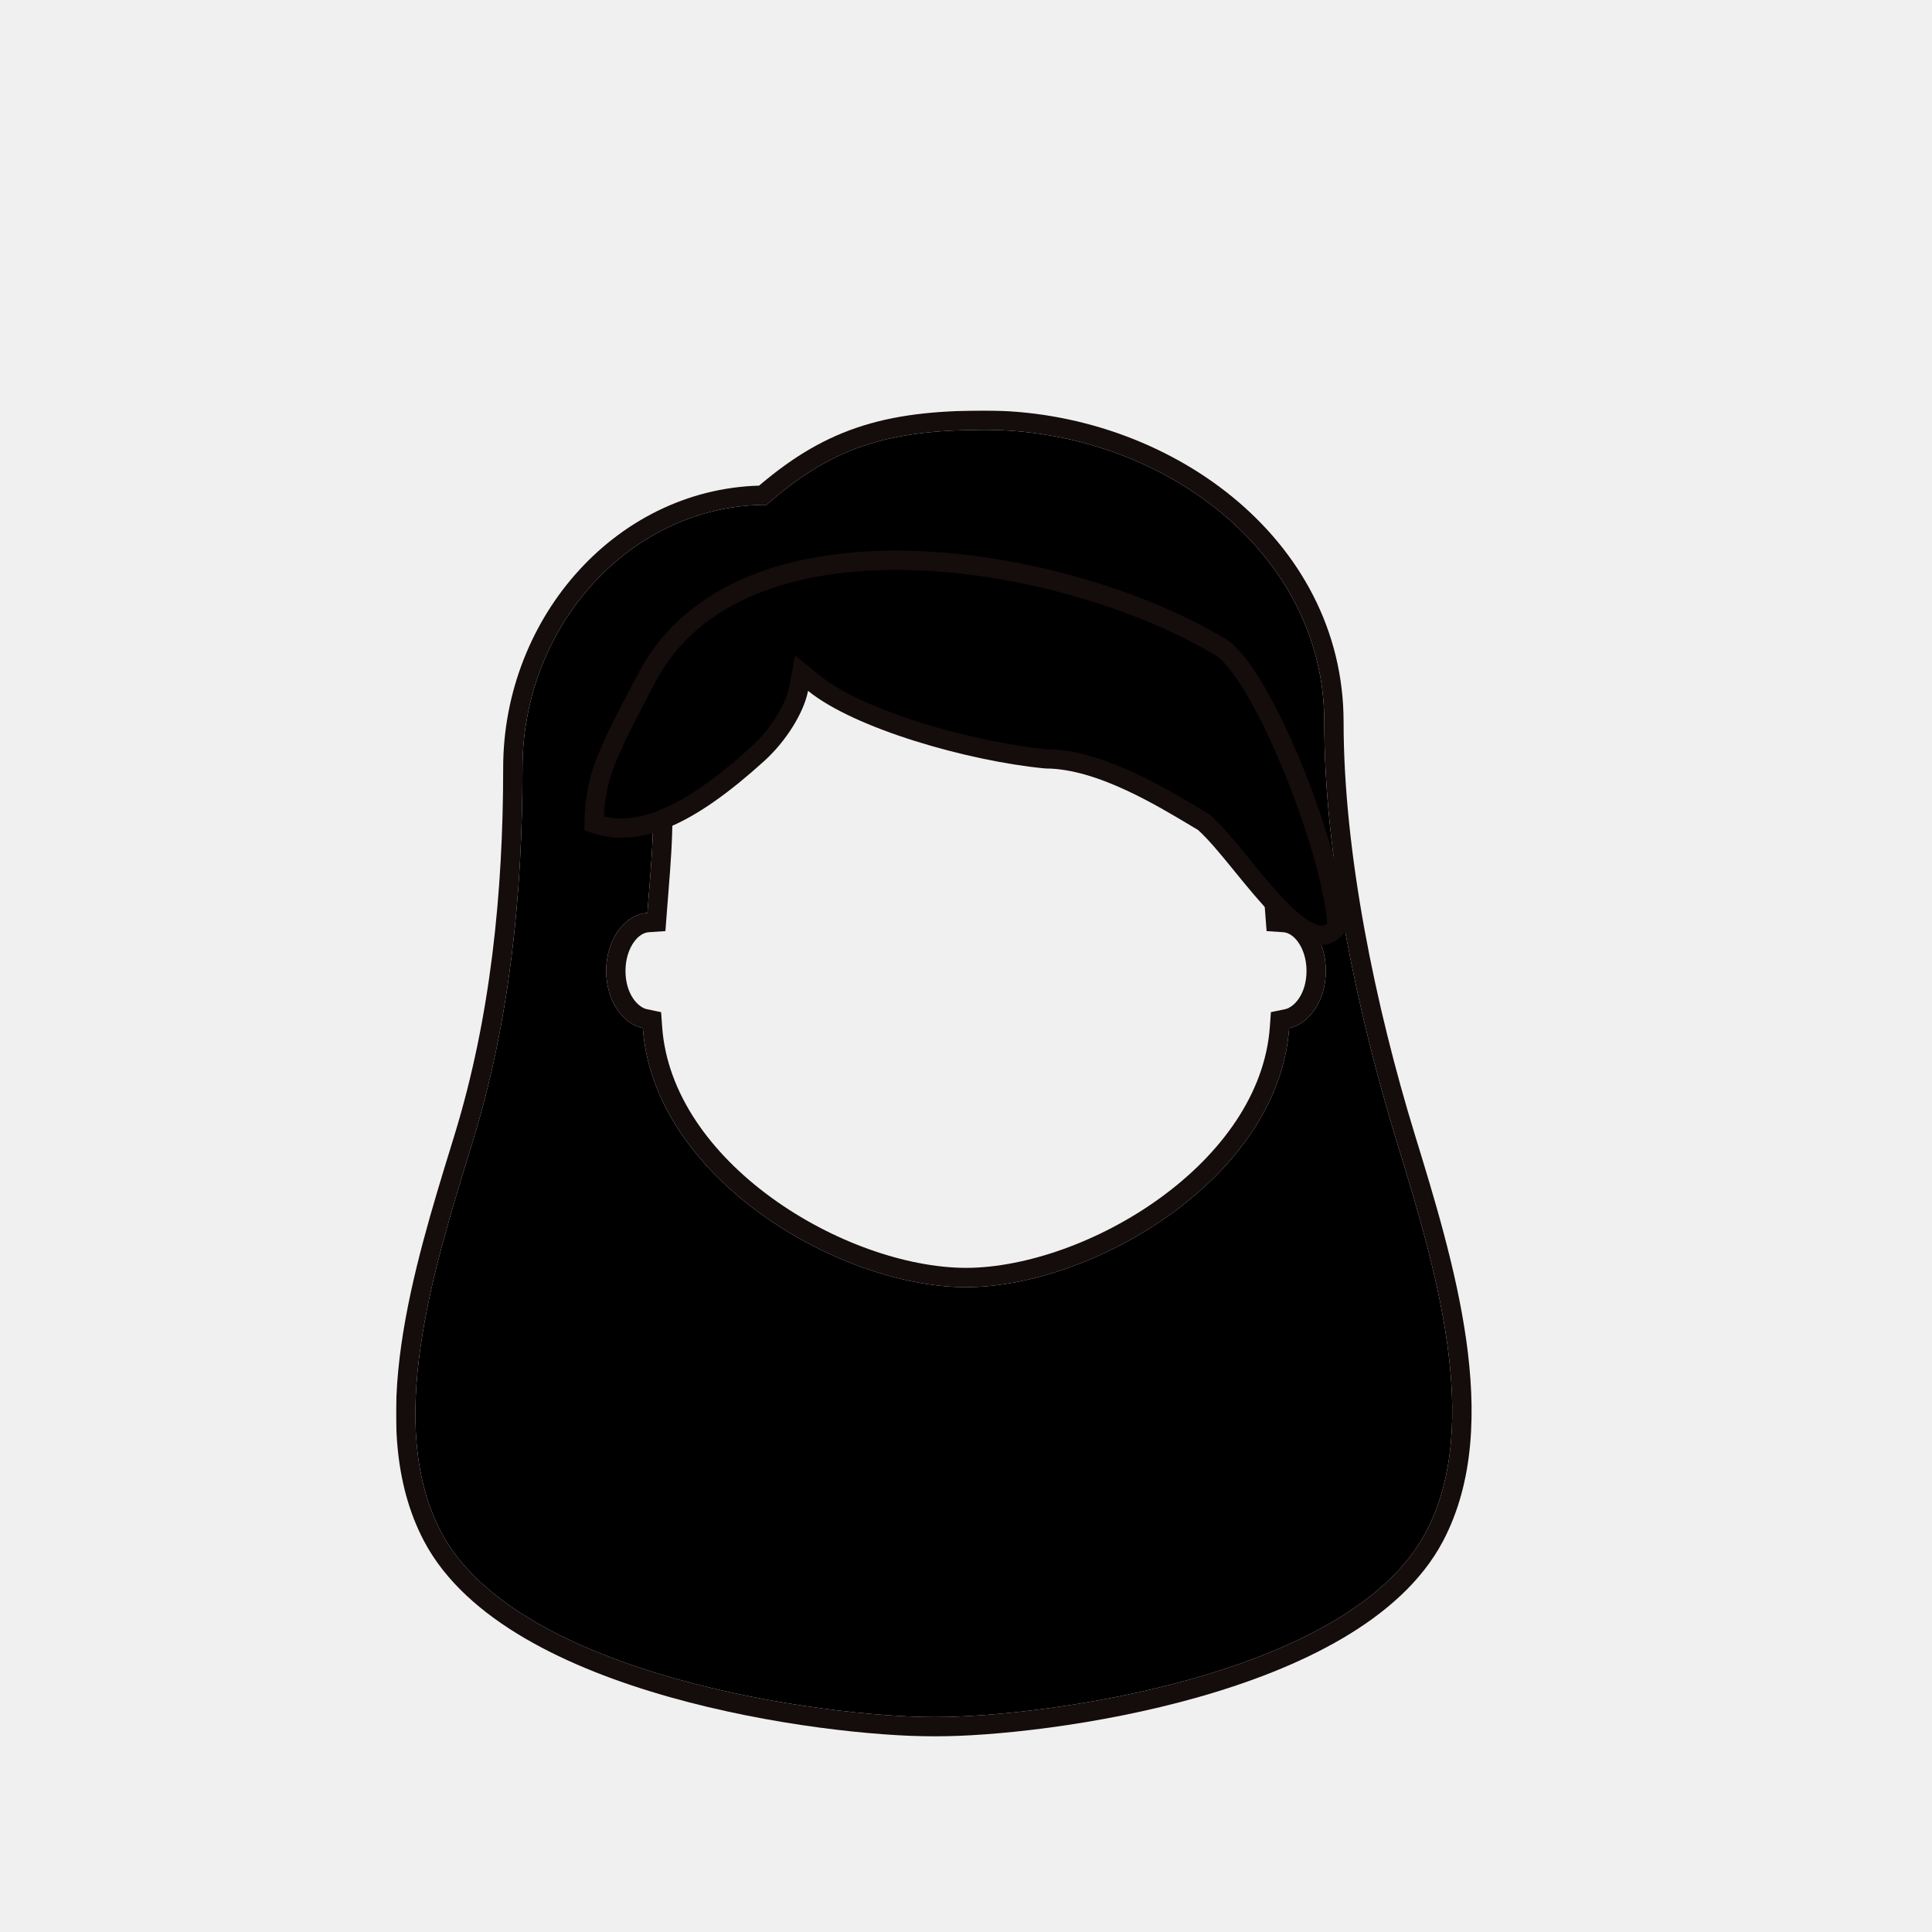
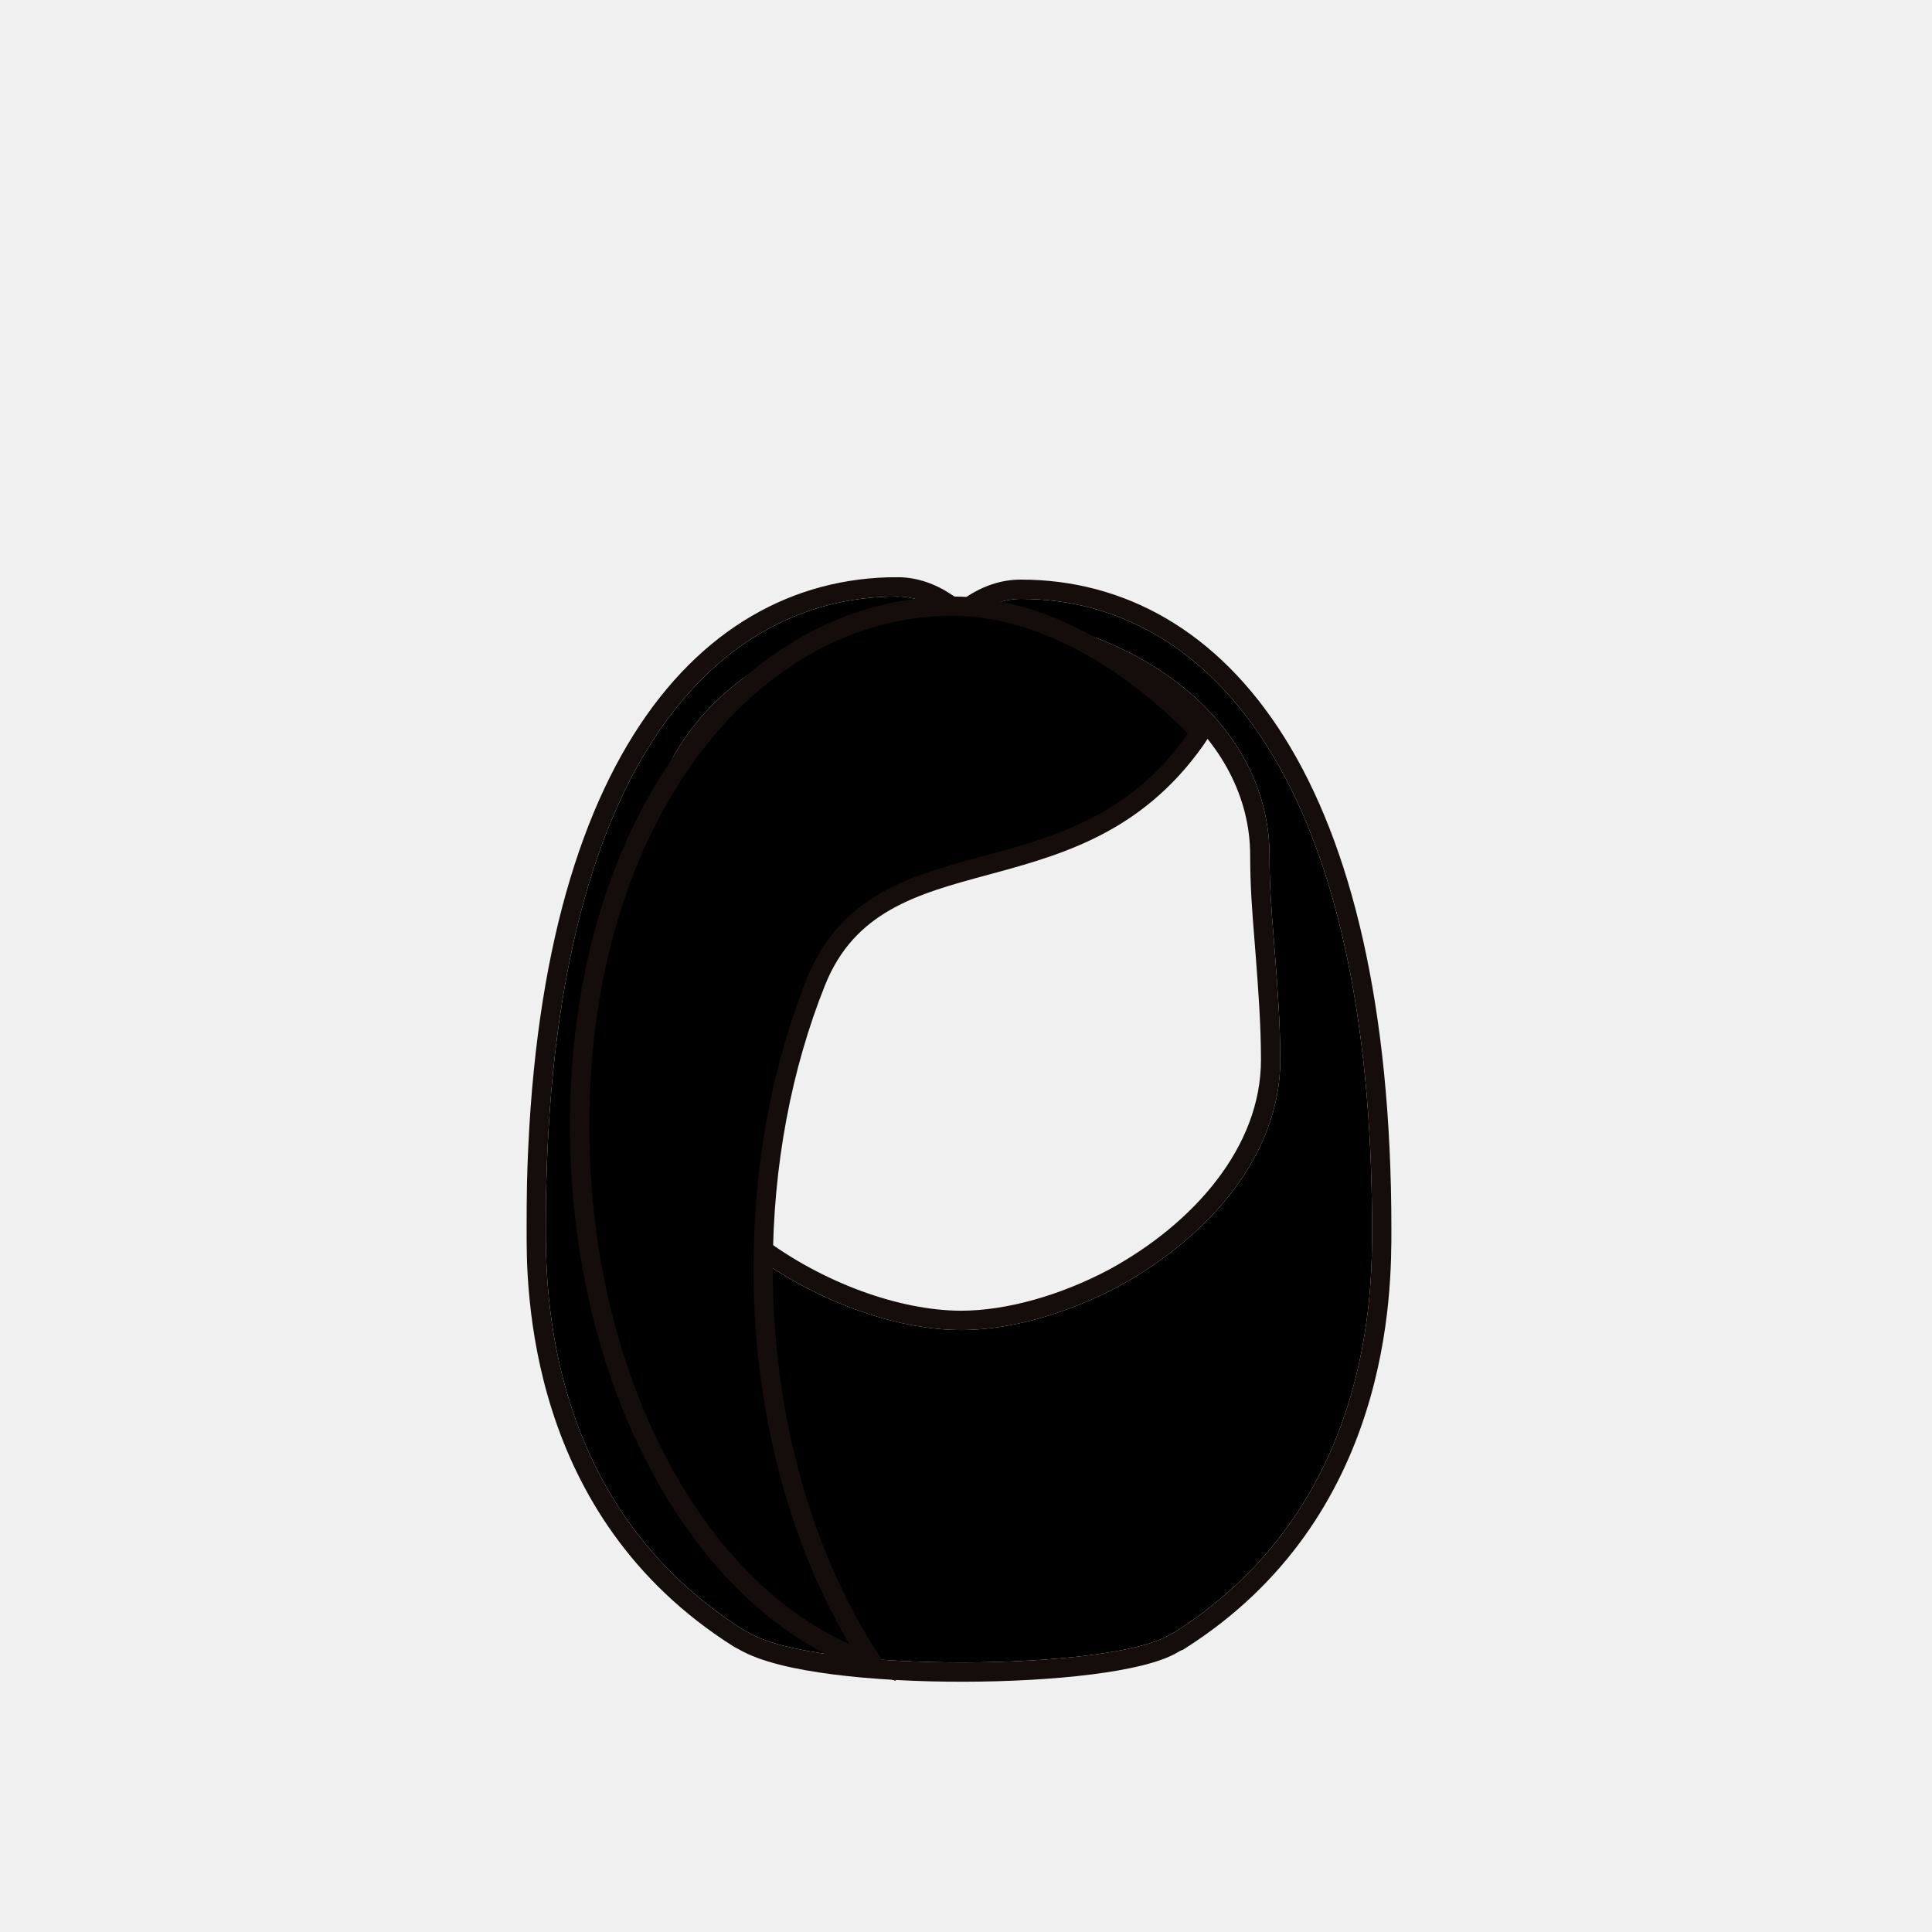
<svg xmlns="http://www.w3.org/2000/svg" width="800" height="800" viewBox="0 0 800 800" fill="none">
-   <mask id="path-1-outside-1_880_1691" maskUnits="userSpaceOnUse" x="164" y="170" width="446" height="549" fill="black">
-     <rect fill="white" x="164" y="170" width="446" height="549" />
-     <path fill-rule="evenodd" clip-rule="evenodd" d="M407.854 178C480.354 178 548.354 228.308 548.354 299C548.354 354.451 561.89 419.037 578.255 472.34C594.089 523.913 614.203 589.426 590.416 634.464C559.023 693.904 432.864 711 387.052 711C341.239 711 214.08 693.904 182.687 634.464C159.497 590.555 178.983 527.187 194.647 476.247C195.05 474.936 195.451 473.634 195.848 472.34C211.117 422.607 216.354 370.091 216.354 318C216.354 258.83 261.354 209.043 317.354 209.043C344.186 185.555 366.661 178 407.854 178ZM400.176 235L400 235C399.942 235 399.883 235 399.825 235C328.899 235.143 270.473 278.664 270.473 335.495C270.473 347.836 269.714 357.345 268.821 368.529L268.821 368.531C268.626 370.972 268.425 373.491 268.224 376.138C268.176 376.769 268.128 377.4 268.081 378.031C258.567 378.669 251 389.156 251 402C251 413.984 257.587 423.916 266.197 425.711C270.571 487.467 346.78 532.73 399.702 532.999C399.743 533 399.784 533 399.825 533L400 533L400.176 533C400.217 533 400.258 533 400.299 532.999C453.22 532.73 529.429 487.467 533.803 425.711C542.413 423.916 549 413.984 549 402C549 389.156 541.434 378.669 531.92 378.031L531.776 376.139L531.776 376.138C531.575 373.49 531.374 370.97 531.179 368.528C530.286 357.345 529.528 347.836 529.528 335.495C529.528 278.664 471.101 235.143 400.176 235Z" />
+   <mask id="path-1-outside-1_1102_2101" maskUnits="userSpaceOnUse" x="218" y="239" width="359" height="458" fill="black">
+     <rect fill="white" x="218" y="239" width="359" height="458" />
+     <path fill-rule="evenodd" clip-rule="evenodd" d="M371.463 247C292.298 247 226 324.371 226 507.983C226 533.477 226 623.237 308.106 675.061C308.705 675.336 309.336 675.667 310 676.056C339 693.056 460.5 691.557 484 677.057C484.809 676.558 485.558 676.183 486.253 675.925C568.145 624.08 568.145 534.455 568.145 508.983C568.145 325.371 501.847 248 422.682 248C416.301 248 410.223 250.077 404.445 253.953C471.654 257.256 525.672 299.594 525.672 354.24C525.672 366.581 526.431 376.09 527.323 387.274L527.324 387.282L527.325 387.295C527.519 389.729 527.72 392.243 527.92 394.883L527.921 394.884C529.035 409.554 530.145 424.171 530.145 438.882C530.145 479.06 499.496 512.819 463.21 532.663C441.673 544.101 418.319 550.642 398.298 550.744C398.258 550.745 398.217 550.745 398.175 550.745L398 550.745L397.825 550.745C397.805 550.745 397.785 550.745 397.765 550.745C397.744 550.745 397.723 550.744 397.702 550.744C343.2 550.467 264 502.47 264 437.882C264 423.171 265.11 408.553 266.224 393.883C266.425 391.239 266.626 388.721 266.82 386.282L266.821 386.276L266.821 386.274C267.714 375.09 268.473 365.581 268.473 353.24C268.473 298.594 322.491 256.256 389.699 252.953C383.921 249.077 377.844 247 371.463 247Z" />
  </mask>
-   <path fill-rule="evenodd" clip-rule="evenodd" d="M407.854 178C480.354 178 548.354 228.308 548.354 299C548.354 354.451 561.89 419.037 578.255 472.34C594.089 523.913 614.203 589.426 590.416 634.464C559.023 693.904 432.864 711 387.052 711C341.239 711 214.08 693.904 182.687 634.464C159.497 590.555 178.983 527.187 194.647 476.247C195.05 474.936 195.451 473.634 195.848 472.34C211.117 422.607 216.354 370.091 216.354 318C216.354 258.83 261.354 209.043 317.354 209.043C344.186 185.555 366.661 178 407.854 178ZM400.176 235L400 235C399.942 235 399.883 235 399.825 235C328.899 235.143 270.473 278.664 270.473 335.495C270.473 347.836 269.714 357.345 268.821 368.529L268.821 368.531C268.626 370.972 268.425 373.491 268.224 376.138C268.176 376.769 268.128 377.4 268.081 378.031C258.567 378.669 251 389.156 251 402C251 413.984 257.587 423.916 266.197 425.711C270.571 487.467 346.78 532.73 399.702 532.999C399.743 533 399.784 533 399.825 533L400 533L400.176 533C400.217 533 400.258 533 400.299 532.999C453.22 532.73 529.429 487.467 533.803 425.711C542.413 423.916 549 413.984 549 402C549 389.156 541.434 378.669 531.92 378.031L531.776 376.139L531.776 376.138C531.575 373.49 531.374 370.97 531.179 368.528C530.286 357.345 529.528 347.836 529.528 335.495C529.528 278.664 471.101 235.143 400.176 235Z" fill="currentColor" />
-   <path d="M578.255 472.34L585.903 469.992L585.903 469.992L578.255 472.34ZM590.416 634.464L583.342 630.727L583.342 630.727L590.416 634.464ZM182.687 634.464L189.761 630.727L189.761 630.727L182.687 634.464ZM194.647 476.247L187.001 473.896L187.001 473.896L194.647 476.247ZM195.848 472.34L203.496 474.688L203.496 474.688L195.848 472.34ZM317.354 209.043V217.043H320.361L322.624 215.062L317.354 209.043ZM400 235L399.992 243L400.004 243L400 235ZM400.176 235L400.192 227L400.182 227L400.172 227L400.176 235ZM399.825 235V227H399.817L399.809 227L399.825 235ZM268.821 368.529L260.847 367.893L260.845 367.908L260.844 367.922L268.821 368.529ZM268.821 368.531L276.796 369.168L276.797 369.153L276.798 369.138L268.821 368.531ZM268.224 376.138L276.201 376.744L276.201 376.744L268.224 376.138ZM268.081 378.031L268.616 386.013L275.534 385.549L276.058 378.635L268.081 378.031ZM266.197 425.711L274.177 425.146L273.75 419.113L267.83 417.879L266.197 425.711ZM399.702 532.999L399.857 525L399.8 524.999L399.742 524.999L399.702 532.999ZM399.825 533L399.825 541L399.832 541L399.825 533ZM400 533L400.007 525L399.993 525L400 533ZM400.176 533L400.169 541H400.176V533ZM400.299 532.999L400.258 524.999L400.201 524.999L400.144 525L400.299 532.999ZM533.803 425.711L532.17 417.879L526.25 419.113L525.823 425.146L533.803 425.711ZM531.92 378.031L523.943 378.636L524.467 385.549L531.384 386.013L531.92 378.031ZM531.776 376.139L523.798 376.73L523.799 376.737L523.799 376.745L531.776 376.139ZM531.776 376.138L539.754 375.547L539.754 375.54L539.753 375.532L531.776 376.138ZM531.179 368.528L523.204 369.165L523.204 369.165L531.179 368.528ZM556.354 299C556.354 222.491 483.231 170 407.854 170V186C477.478 186 540.354 234.124 540.354 299H556.354ZM585.903 469.992C569.66 417.089 556.354 353.35 556.354 299H540.354C540.354 355.552 554.119 420.985 570.607 474.688L585.903 469.992ZM597.49 638.2C610.543 613.485 611.241 583.834 607.114 554.729C602.976 525.544 593.785 495.666 585.903 469.992L570.607 474.688C578.559 500.587 587.342 529.252 591.272 556.975C595.215 584.78 594.076 610.405 583.342 630.727L597.49 638.2ZM387.052 719C410.65 719 454.382 714.636 496.328 702.717C517.324 696.752 538.158 688.814 555.891 678.397C573.576 668.009 588.699 654.846 597.49 638.2L583.342 630.727C576.437 643.802 564.018 655.066 547.787 664.601C531.604 674.107 512.149 681.589 491.955 687.327C451.519 698.816 409.265 703 387.052 703V719ZM175.613 638.2C184.411 654.859 199.61 668.023 217.385 678.407C235.211 688.821 256.169 696.757 277.288 702.721C319.478 714.637 363.456 719 387.052 719V703C364.835 703 322.327 698.815 281.636 687.323C261.314 681.584 241.733 674.1 225.456 664.591C209.127 655.052 196.659 643.788 189.761 630.727L175.613 638.2ZM187.001 473.896C179.204 499.25 170.211 528.437 166.176 556.868C162.151 585.23 162.862 614.056 175.613 638.2L189.761 630.727C179.322 610.963 178.181 586.151 182.018 559.116C185.844 532.151 194.426 504.184 202.294 478.598L187.001 473.896ZM188.2 469.992C187.804 471.284 187.404 472.585 187.001 473.896L202.294 478.598C202.697 477.288 203.098 475.984 203.496 474.688L188.2 469.992ZM208.354 318C208.354 369.589 203.163 421.257 188.2 469.992L203.496 474.688C219.071 423.957 224.354 370.593 224.354 318H208.354ZM317.354 201.043C256.319 201.043 208.354 255.055 208.354 318H224.354C224.354 262.605 266.39 217.043 317.354 217.043V201.043ZM407.854 170C386.81 170 369.916 171.921 354.632 177.143C339.263 182.394 326.048 190.8 312.085 203.023L322.624 215.062C335.492 203.797 346.93 196.682 359.805 192.284C372.765 187.856 387.705 186 407.854 186V170ZM400.004 243L400.18 243L400.172 227L399.996 227L400.004 243ZM399.825 243C400.012 243 399.869 243 399.992 243L400.008 227C399.963 227 399.921 227 399.892 227C399.859 227 399.842 227 399.825 227V243ZM278.473 335.495C278.473 284.93 331.209 243.139 399.841 243L399.809 227C326.588 227.148 262.473 272.398 262.473 335.495H278.473ZM276.796 369.166C277.688 357.986 278.473 348.19 278.473 335.495H262.473C262.473 347.482 261.739 356.704 260.847 367.893L276.796 369.166ZM276.798 369.138L276.798 369.136L260.844 367.922L260.844 367.924L276.798 369.138ZM276.201 376.744C276.401 374.115 276.601 371.61 276.796 369.168L260.846 367.895C260.652 370.333 260.449 372.868 260.247 375.532L276.201 376.744ZM276.058 378.635C276.105 378.005 276.153 377.375 276.201 376.744L260.247 375.532C260.199 376.163 260.151 376.795 260.103 377.426L276.058 378.635ZM259 402C259 397.098 260.453 392.926 262.479 390.093C264.515 387.247 266.784 386.136 268.616 386.013L267.545 370.049C259.863 370.564 253.592 375.015 249.466 380.784C245.331 386.565 243 394.058 243 402H259ZM267.83 417.879C264.284 417.14 259 411.775 259 402H243C243 416.192 250.891 430.692 264.565 433.542L267.83 417.879ZM399.742 524.999C375.246 524.874 344.561 514.209 319.45 495.943C294.321 477.664 276.137 452.814 274.177 425.146L258.217 426.276C260.631 460.365 282.739 489.024 310.038 508.882C337.356 528.754 371.236 540.854 399.661 540.999L399.742 524.999ZM399.825 525C399.839 525 399.85 525 399.857 525L399.547 540.997C399.635 540.999 399.728 541 399.825 541V525ZM399.993 525L399.818 525L399.832 541L400.007 541L399.993 525ZM400.182 525L400.007 525L399.993 541L400.169 541L400.182 525ZM400.144 525C400.15 525 400.161 525 400.176 525V541C400.272 541 400.365 540.999 400.454 540.997L400.144 525ZM525.823 425.146C523.863 452.814 505.679 477.664 480.55 495.943C455.44 514.209 424.754 524.874 400.258 524.999L400.339 540.999C428.765 540.854 462.644 528.754 489.962 508.882C517.261 489.024 539.369 460.365 541.783 426.276L525.823 425.146ZM541 402C541 411.775 535.717 417.14 532.17 417.879L535.436 433.542C549.109 430.692 557 416.192 557 402H541ZM531.384 386.013C533.216 386.136 535.486 387.247 537.521 390.093C539.547 392.926 541 397.098 541 402H557C557 394.058 554.67 386.565 550.534 380.784C546.408 375.015 540.137 370.564 532.455 370.049L531.384 386.013ZM523.799 376.745L523.943 378.636L539.897 377.425L539.753 375.534L523.799 376.745ZM523.798 376.729L523.798 376.73L539.754 375.548L539.754 375.547L523.798 376.729ZM523.204 369.165C523.399 371.608 523.599 374.114 523.799 376.744L539.753 375.532C539.551 372.867 539.348 370.331 539.154 367.892L523.204 369.165ZM521.528 335.495C521.528 348.19 522.312 357.985 523.204 369.165L539.154 367.892C538.261 356.704 537.528 347.482 537.528 335.495H521.528ZM400.159 243C468.791 243.138 521.528 284.93 521.528 335.495H537.528C537.528 272.398 473.412 227.148 400.192 227L400.159 243Z" fill="#150C0C" mask="url(#path-1-outside-1_880_1691)" />
-   <path d="M337.121 282.951L331.936 278.73L330.668 285.294C329.07 293.564 322.087 304.625 313.749 312.172C299.745 324.846 287.058 334.012 275.366 338.888C264.744 343.317 255.121 344.144 246.023 340.984C246.185 331.741 247.24 325.165 250.068 317.322C253.248 308.502 258.671 298.058 267.866 280.57C286.859 244.447 328.991 231.049 375.926 232.052C422.706 233.051 472.785 248.399 505.439 267.964C507.284 269.069 509.544 271.184 512.123 274.403C514.665 277.575 517.351 281.611 520.096 286.32C525.584 295.736 531.161 307.594 536.164 320.045C541.162 332.487 545.551 345.431 548.684 356.991C551.632 367.866 553.395 377.257 553.616 383.796C552.132 385.552 550.732 386.464 549.484 386.905C548.035 387.416 546.395 387.431 544.42 386.833C540.231 385.564 535.282 381.766 529.783 376.16C524.609 370.884 519.404 364.498 514.334 358.277C514.113 358.006 513.893 357.735 513.672 357.465C508.495 351.114 503.367 344.865 498.812 340.743L498.521 340.48L498.184 340.278C497.538 339.891 496.874 339.492 496.194 339.083C488.504 334.464 478.717 328.586 468.302 323.733C457.078 318.505 444.698 314.257 433.022 314.209C417.369 312.69 397.976 308.638 380.12 303.034C362.078 297.371 346.124 290.281 337.121 282.951Z" fill="currentColor" stroke="#150C0C" stroke-width="8" />
+   <path fill-rule="evenodd" clip-rule="evenodd" d="M371.463 247C292.298 247 226 324.371 226 507.983C226 533.477 226 623.237 308.106 675.061C308.705 675.336 309.336 675.667 310 676.056C339 693.056 460.5 691.557 484 677.057C484.809 676.558 485.558 676.183 486.253 675.925C568.145 624.08 568.145 534.455 568.145 508.983C568.145 325.371 501.847 248 422.682 248C416.301 248 410.223 250.077 404.445 253.953C471.654 257.256 525.672 299.594 525.672 354.24C525.672 366.581 526.431 376.09 527.323 387.274L527.324 387.282L527.325 387.295C527.519 389.729 527.72 392.243 527.92 394.883L527.921 394.884C529.035 409.554 530.145 424.171 530.145 438.882C530.145 479.06 499.496 512.819 463.21 532.663C441.673 544.101 418.319 550.642 398.298 550.744C398.258 550.745 398.217 550.745 398.175 550.745L398 550.745L397.825 550.745C397.805 550.745 397.785 550.745 397.765 550.745C397.744 550.745 397.723 550.744 397.702 550.744C343.2 550.467 264 502.47 264 437.882C264 423.171 265.11 408.553 266.224 393.883C266.425 391.239 266.626 388.721 266.82 386.282L266.821 386.276L266.821 386.274C267.714 375.09 268.473 365.581 268.473 353.24C268.473 298.594 322.491 256.256 389.699 252.953C383.921 249.077 377.844 247 371.463 247Z" fill="currentColor" />
+   <path d="M371.463 247L371.463 239L371.463 239L371.463 247ZM308.106 675.061L303.836 681.826L304.283 682.108L304.764 682.329L308.106 675.061ZM310 676.056L305.954 682.958L305.954 682.958L310 676.056ZM484 677.057L488.201 683.865L488.201 683.865L484 677.057ZM486.253 675.925L489.042 683.423L489.825 683.131L490.532 682.684L486.253 675.925ZM422.682 248L422.682 256L422.682 248ZM404.445 253.953L399.989 247.309L379.94 260.758L404.053 261.943L404.445 253.953ZM527.323 387.274L519.349 387.911L519.35 387.931L519.352 387.951L527.323 387.274ZM527.324 387.282L535.297 386.626L535.296 386.616L535.295 386.605L527.324 387.282ZM527.325 387.295L535.3 386.659L535.299 386.649L535.298 386.64L527.325 387.295ZM527.92 394.883L535.899 394.292L535.898 394.285L535.897 394.277L527.92 394.883ZM527.921 394.884L519.942 395.475L519.943 395.483L519.943 395.49L527.921 394.884ZM463.21 532.663L466.962 539.728L467.005 539.705L467.048 539.682L463.21 532.663ZM398.298 550.744L398.258 542.744L398.201 542.744L398.143 542.745L398.298 550.744ZM398.175 550.745L398.168 558.745H398.175V550.745ZM398 550.745L398.007 542.745L397.993 542.745L398 550.745ZM397.825 550.745L397.825 558.745L397.832 558.745L397.825 550.745ZM397.765 550.745L397.851 542.745L397.846 542.745L397.765 550.745ZM397.702 550.744L397.851 542.745L397.797 542.744L397.742 542.744L397.702 550.744ZM266.224 393.883L258.247 393.277L258.247 393.277L266.224 393.883ZM266.82 386.282L274.795 386.919L274.795 386.915L266.82 386.282ZM266.821 386.276L258.847 385.626L258.847 385.635L258.846 385.643L266.821 386.276ZM266.821 386.274L274.795 386.924L274.796 386.911L266.821 386.274ZM389.699 252.953L390.092 260.943L414.204 259.758L394.156 246.309L389.699 252.953ZM234 507.983C234 416.97 250.459 353.413 275.826 312.881C300.981 272.687 334.904 255 371.463 255L371.463 239C328.856 239 290.048 259.998 262.263 304.393C234.69 348.45 218 415.384 218 507.983H234ZM312.376 668.295C234.23 618.971 234 533.502 234 507.983H218C218 533.452 217.77 627.502 303.836 681.826L312.376 668.295ZM304.764 682.329C305.091 682.48 305.487 682.684 305.954 682.958L314.046 669.155C313.184 668.65 312.319 668.192 311.449 667.792L304.764 682.329ZM305.954 682.958C314.74 688.108 329.234 691.331 345.103 693.359C361.362 695.437 380.358 696.401 399.076 696.369C417.795 696.337 436.432 695.31 451.979 693.345C459.749 692.363 466.864 691.133 472.891 689.639C478.769 688.181 484.198 686.335 488.201 683.865L479.799 670.248C477.927 671.404 474.418 672.776 469.04 674.109C463.812 675.406 457.353 676.539 449.974 677.471C435.225 679.335 417.267 680.338 399.049 680.369C380.829 680.4 362.544 679.457 347.131 677.488C331.328 675.469 319.76 672.504 314.046 669.155L305.954 682.958ZM488.201 683.865C488.663 683.579 488.939 683.461 489.042 683.423L483.464 668.427C482.177 668.905 480.954 669.536 479.799 670.248L488.201 683.865ZM560.145 508.983C560.145 534.479 559.914 619.822 481.974 669.166L490.532 682.684C576.375 628.338 576.145 534.43 576.145 508.983H560.145ZM422.682 256C459.24 256 493.163 273.687 518.319 313.881C543.686 354.413 560.145 417.97 560.145 508.983H576.145C576.145 416.384 559.454 349.45 531.881 305.393C504.097 260.998 465.289 240 422.682 240L422.682 256ZM408.902 260.596C413.588 257.453 418.14 256 422.682 256L422.682 240C414.462 240 406.859 242.701 399.989 247.309L408.902 260.596ZM533.672 354.24C533.672 293.59 474.322 249.377 404.838 245.962L404.053 261.943C468.985 265.134 517.672 305.599 517.672 354.24H533.672ZM535.298 386.638C534.405 375.449 533.672 366.227 533.672 354.24H517.672C517.672 366.935 518.457 376.731 519.349 387.911L535.298 386.638ZM535.295 386.605L535.295 386.598L519.352 387.951L519.353 387.958L535.295 386.605ZM535.298 386.64L535.297 386.626L519.351 387.937L519.352 387.95L535.298 386.64ZM535.897 394.277C535.696 391.62 535.494 389.091 535.3 386.659L519.351 387.931C519.545 390.368 519.744 392.867 519.943 395.489L535.897 394.277ZM535.899 394.293L535.899 394.292L519.942 395.474L519.942 395.475L535.899 394.293ZM538.145 438.882C538.145 423.818 537.008 408.898 535.898 394.278L519.943 395.49C521.061 410.21 522.145 424.525 522.145 438.882H538.145ZM467.048 539.682C504.492 519.204 538.145 483.299 538.145 438.882H522.145C522.145 474.822 494.499 506.433 459.371 525.644L467.048 539.682ZM398.339 558.744C419.919 558.634 444.541 551.636 466.962 539.728L459.457 525.598C438.805 536.566 416.719 542.65 398.258 542.744L398.339 558.744ZM398.175 558.745C398.272 558.745 398.365 558.744 398.454 558.742L398.143 542.745C398.15 542.745 398.161 542.745 398.175 542.745V558.745ZM397.993 558.745L398.168 558.745L398.182 542.745L398.007 542.745L397.993 558.745ZM397.832 558.745L398.007 558.745L397.993 542.745L397.818 542.745L397.832 558.745ZM397.679 558.744C397.731 558.745 397.78 558.745 397.825 558.745V542.745C397.829 542.745 397.838 542.745 397.851 542.745L397.679 558.744ZM397.552 558.742C397.596 558.743 397.64 558.744 397.685 558.744L397.846 542.745C397.847 542.745 397.849 542.745 397.851 542.745L397.552 558.742ZM256 437.882C256 473.611 277.855 503.857 305.59 524.812C333.336 545.776 368.4 558.595 397.661 558.744L397.742 542.744C372.502 542.616 340.715 531.298 315.235 512.046C289.745 492.787 272 466.74 272 437.882H256ZM258.247 393.277C257.137 407.898 256 422.817 256 437.882H272C272 423.525 273.083 409.209 274.201 394.489L258.247 393.277ZM258.846 385.646C258.651 388.082 258.449 390.615 258.247 393.277L274.201 394.489C274.401 391.862 274.6 389.359 274.795 386.919L258.846 385.646ZM258.846 385.643L258.846 385.649L274.795 386.915L274.796 386.909L258.846 385.643ZM258.848 385.624L258.847 385.626L274.794 386.926L274.795 386.924L258.848 385.624ZM260.473 353.24C260.473 365.227 259.739 374.449 258.846 385.638L274.796 386.911C275.688 375.731 276.473 365.935 276.473 353.24H260.473ZM389.306 244.962C319.822 248.377 260.473 292.59 260.473 353.24H276.473C276.473 304.599 325.16 264.134 390.092 260.943L389.306 244.962ZM371.463 255C376.004 255 380.556 256.453 385.242 259.596L394.156 246.309C387.286 241.701 379.683 239 371.463 239V255Z" fill="#150C0C" mask="url(#path-1-outside-1_1102_2101)" />
+   <path d="M316 525C316 588.466 333.217 646.225 361.39 688.733C328.82 678.2 299.824 652.371 278.286 616.116C254.492 576.062 240 523.573 240 466C240 338.884 310.202 251 394.5 251C435.52 251 474.376 279.158 496.973 303.415C472.778 339.683 441.157 349.373 411.395 357.475C410.157 357.812 408.92 358.146 407.685 358.48C378.819 366.285 350.959 373.817 337.888 406.515C323.958 441.359 316 481.846 316 525Z" fill="currentColor" stroke="#150C0C" stroke-width="8" />
</svg>
